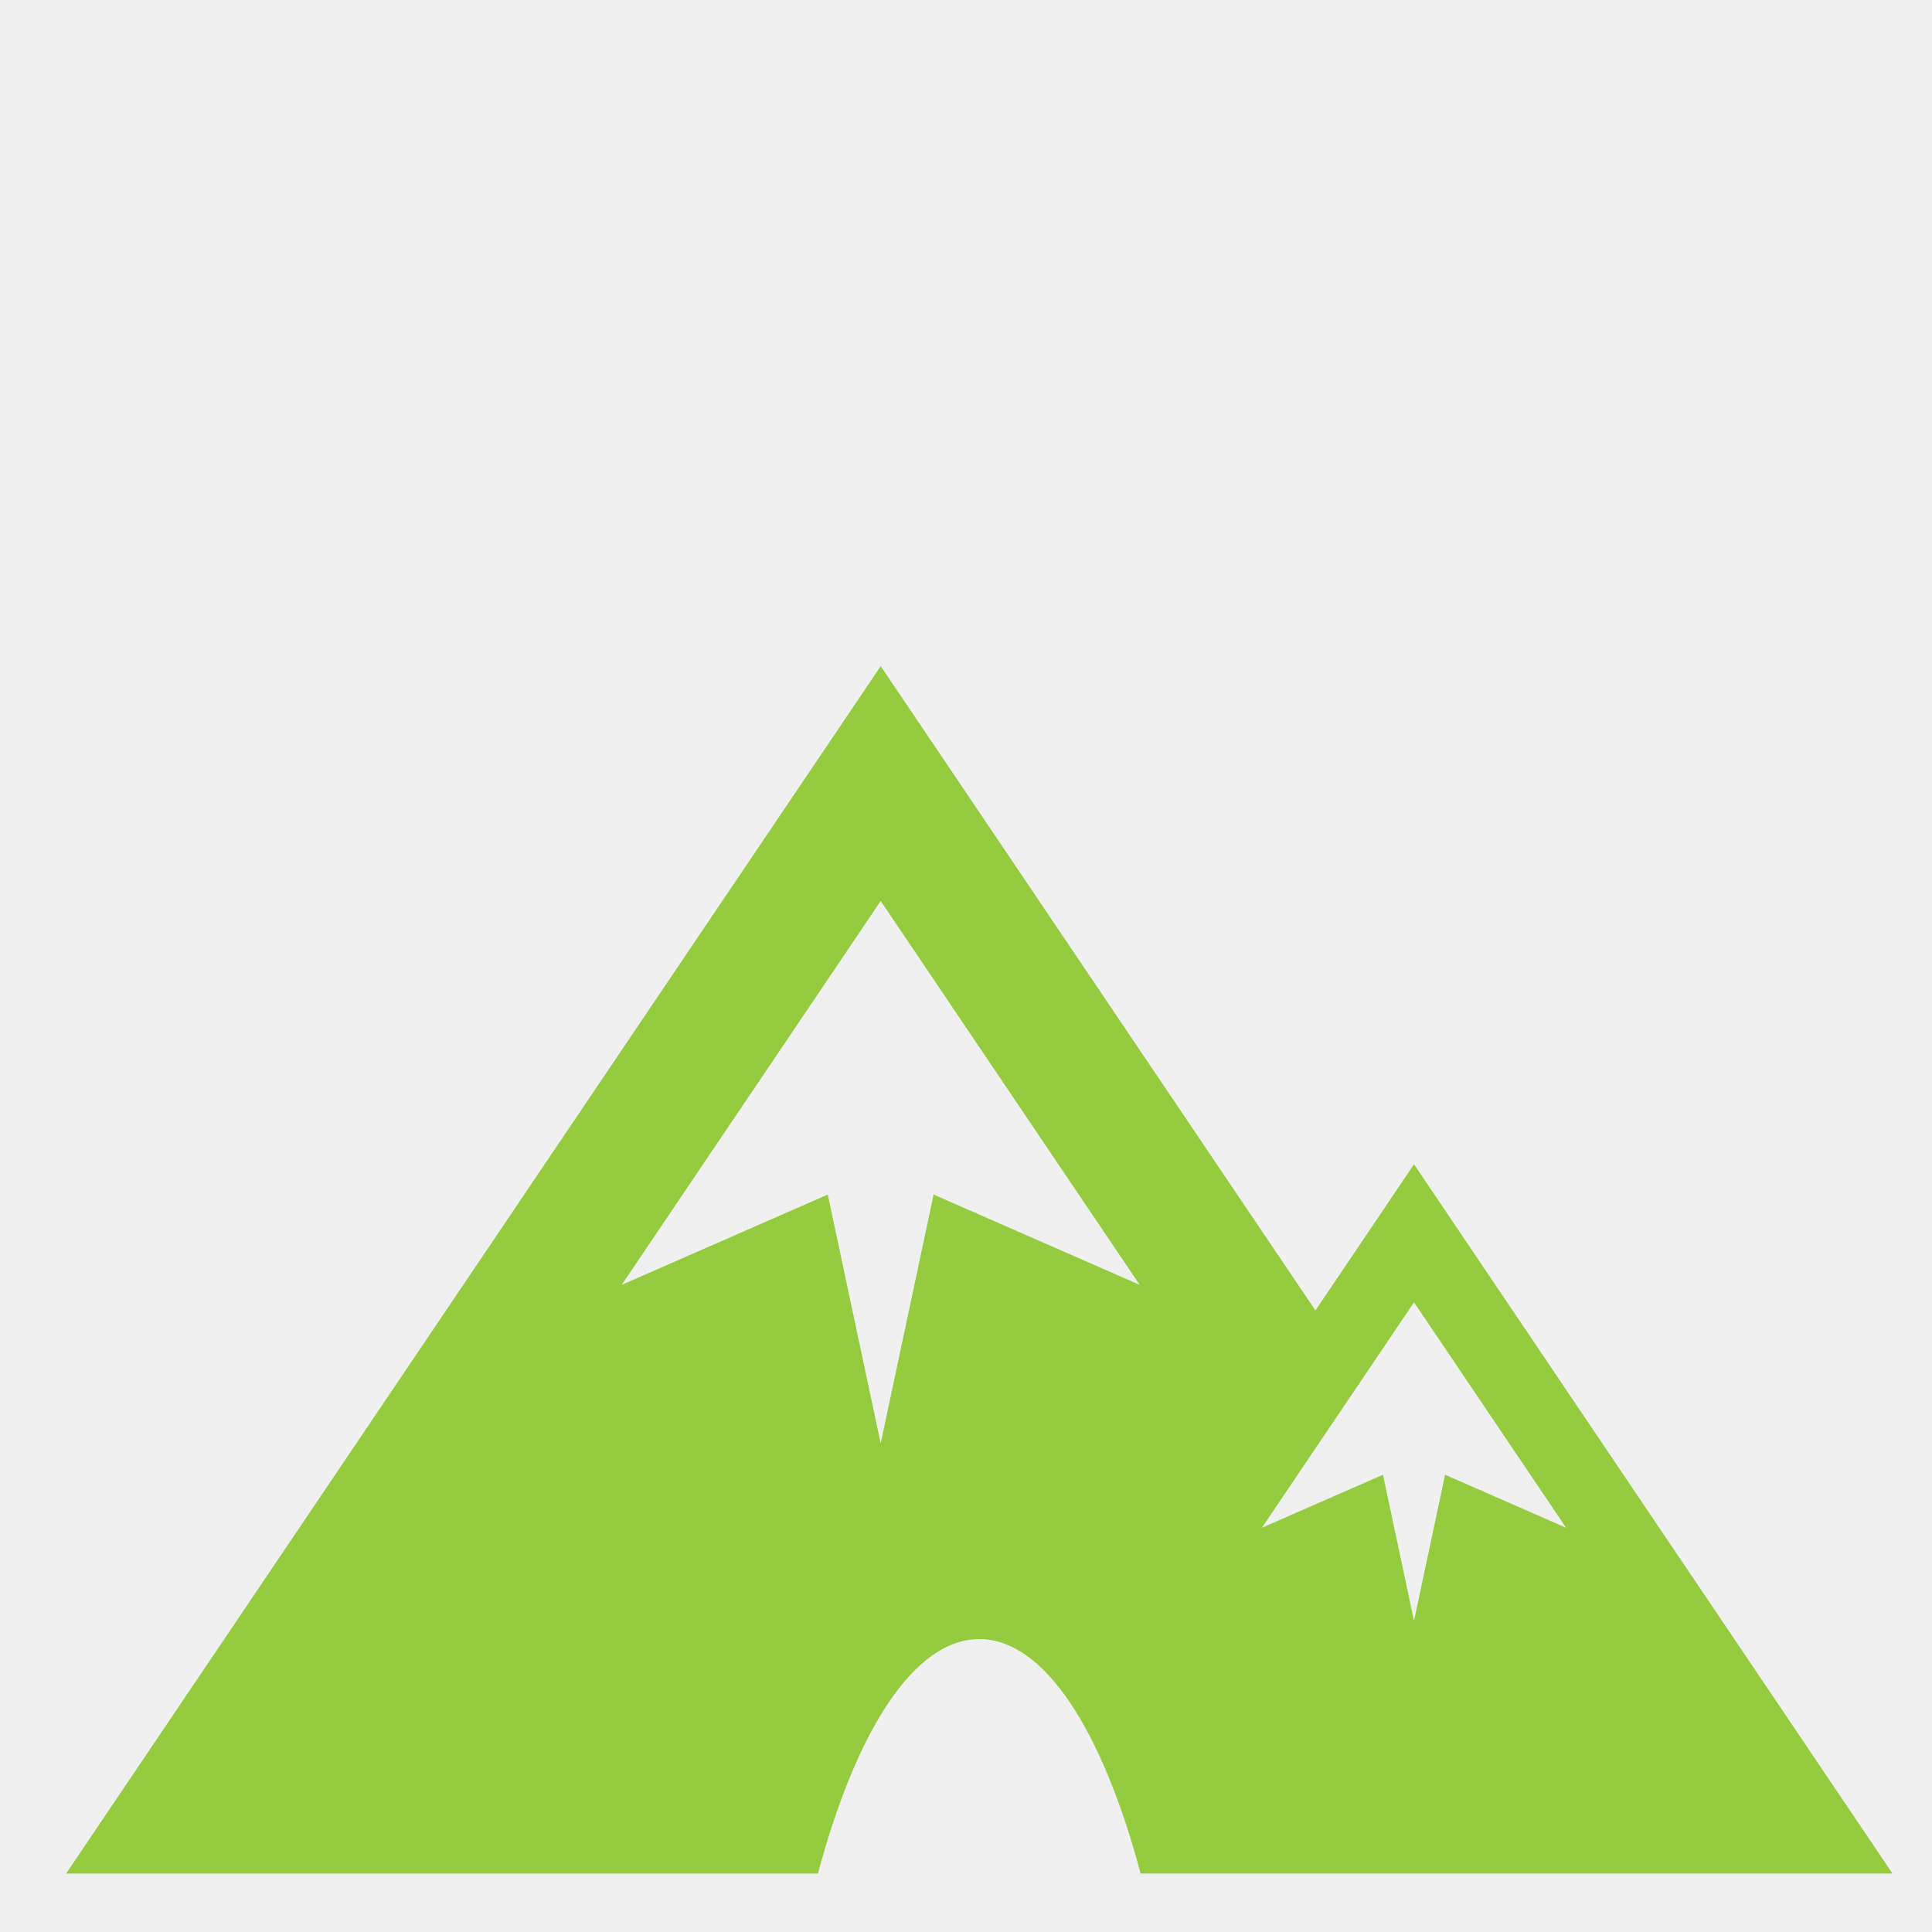
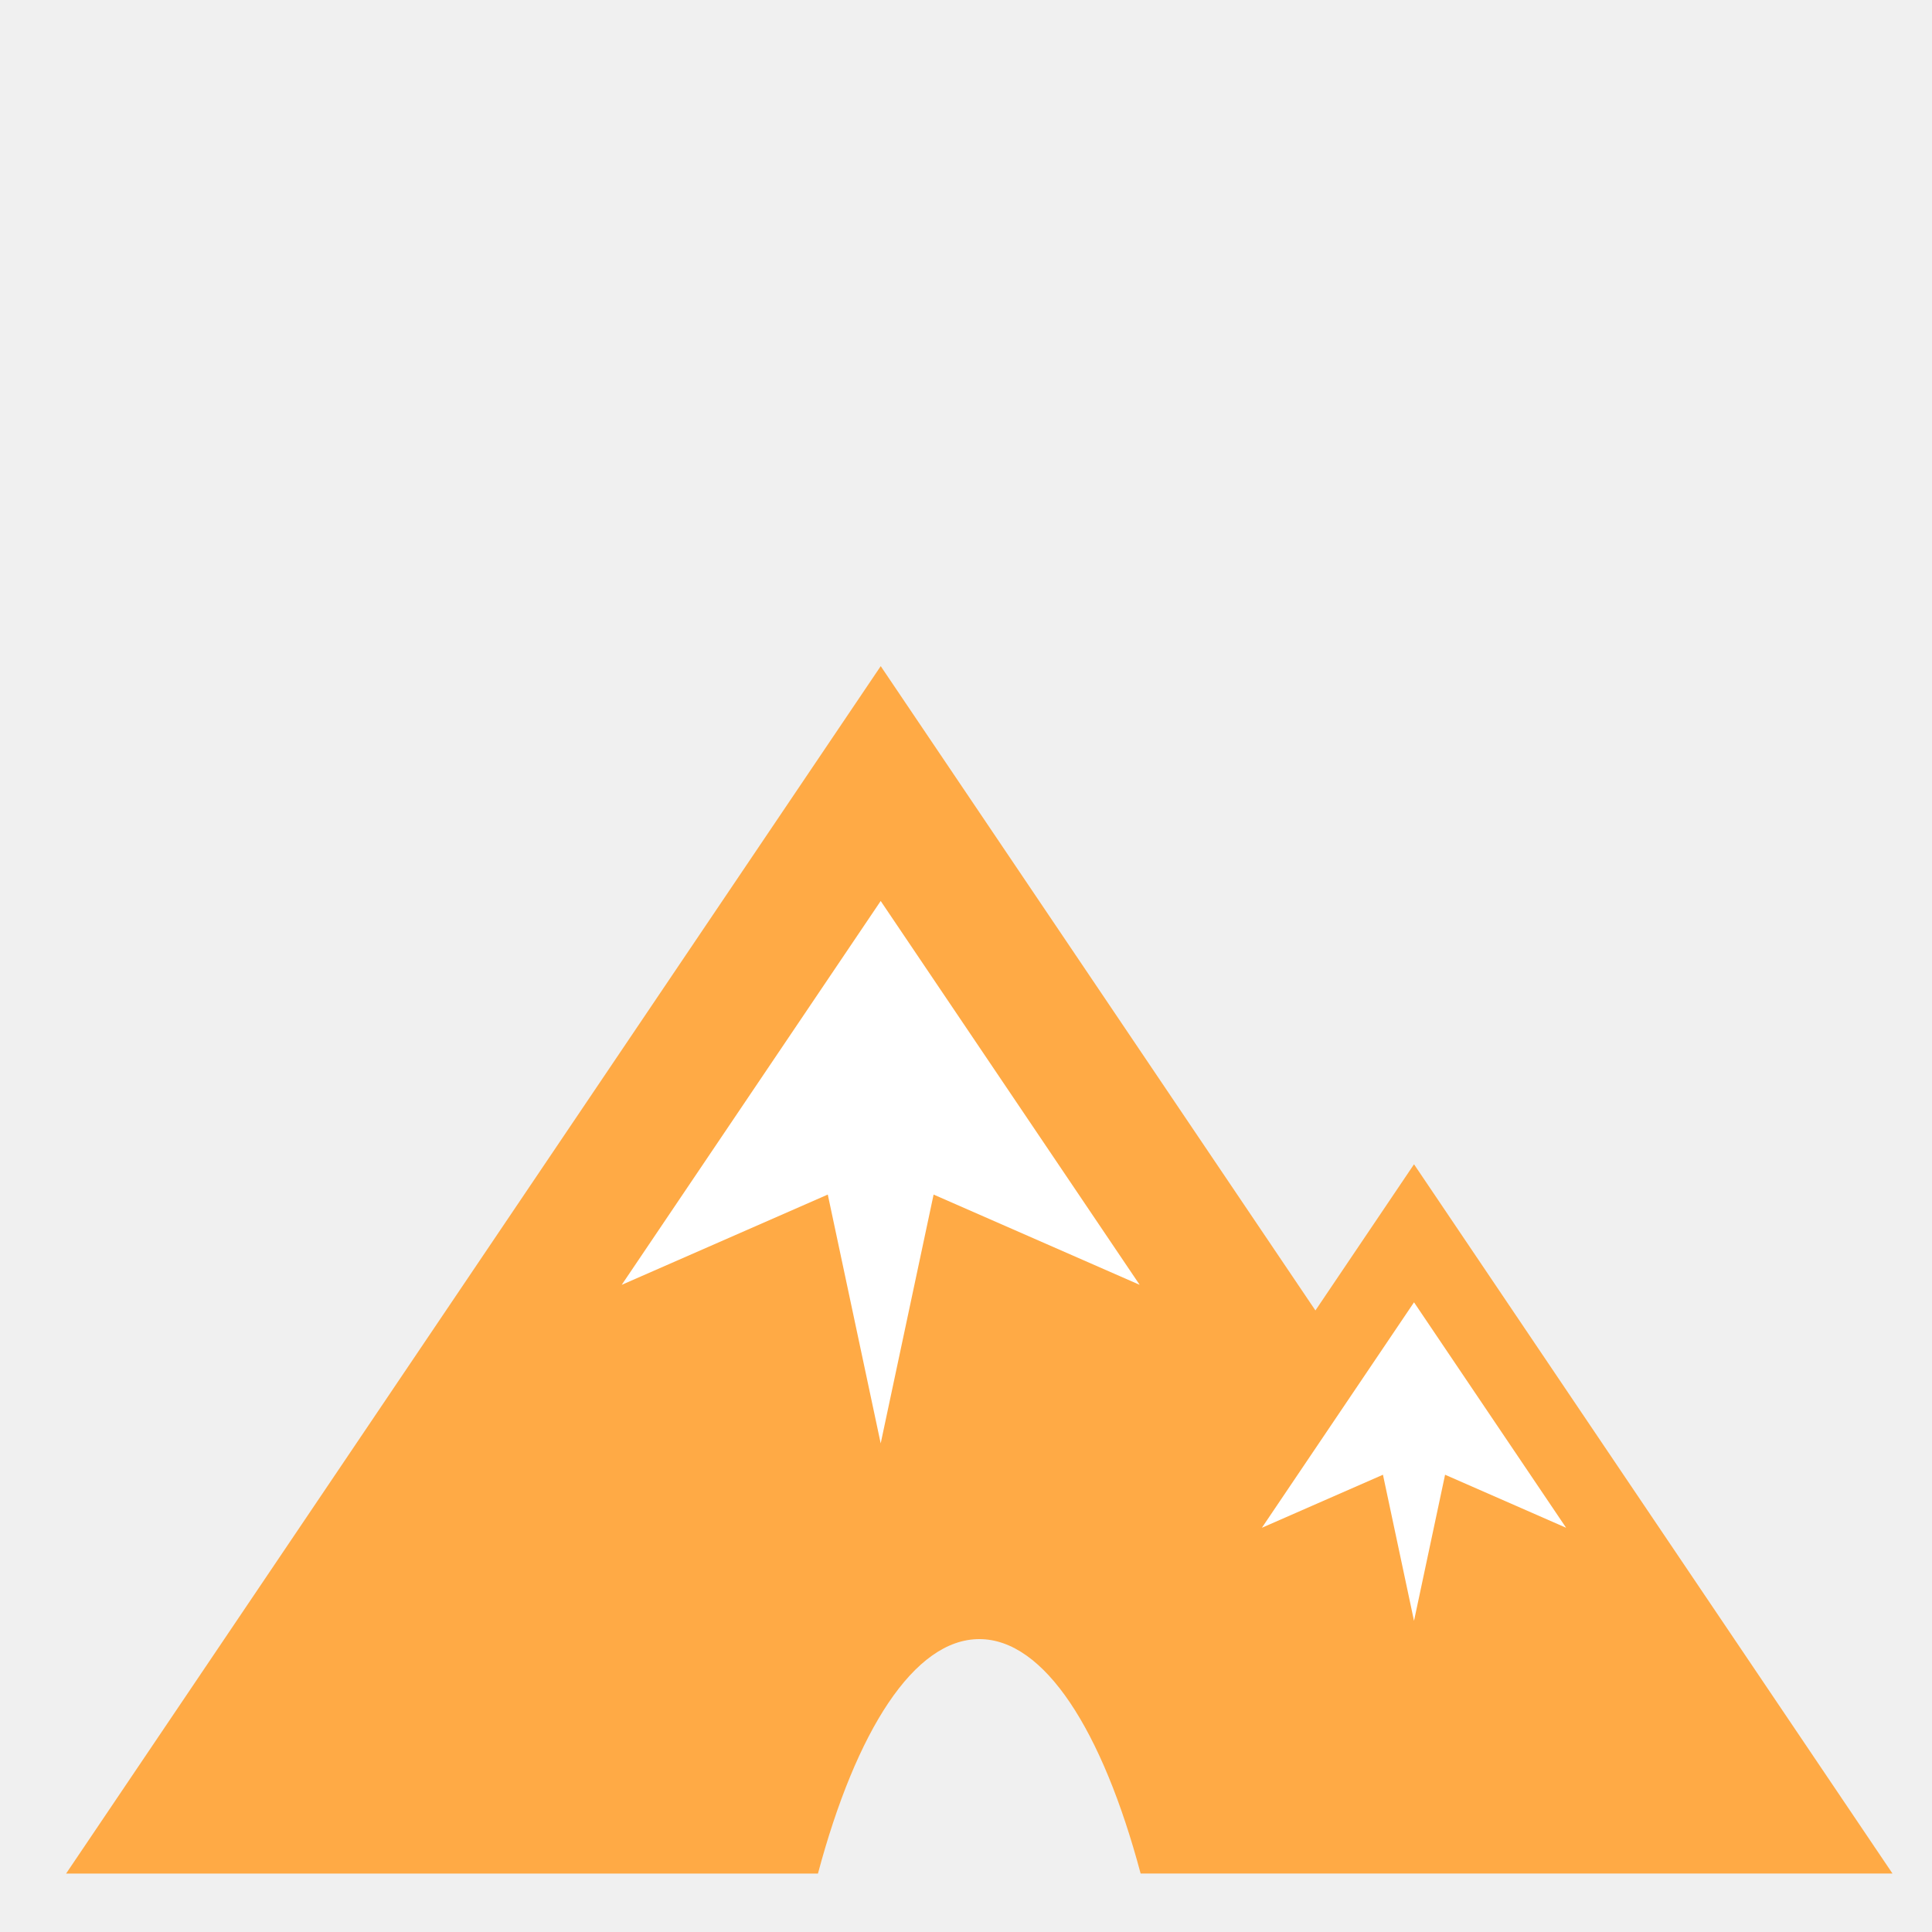
<svg xmlns="http://www.w3.org/2000/svg" width="65" height="65" viewBox="0 0 65 65" id="svg2" version="1.1">
  <defs id="defs4" />
  <g id="layer1" transform="translate(0,-987.3622)">
-     <path d="m 29.63,1017.675 8.713,12.914 -6.933,-3.037 -1.78,8.371 -1.78,-8.371 -6.933,3.037 8.713,-12.914 z m 17.943,13.502 5.117,7.585 -4.072,-1.784 -1.045,4.916 -1.045,-4.916 -4.073,1.784 5.118,-7.585 z m -14.625,11.331 c 2.19,0 4.142,3.075 5.427,7.886 l 25.295,0 -16.097,-23.861 -3.317,4.918 -14.625,-21.677 -27.407,40.622 25.295,0 c 1.285,-4.811 3.238,-7.888 5.429,-7.888" style="fill:#95cb3e;fill-opacity:1;fill-rule:nonzero;stroke:none" id="path58" />
+     <path style="fill:#ffffff;fill-rule:evenodd;stroke:none;stroke-width:1px;stroke-linecap:butt;stroke-linejoin:miter;stroke-opacity:1" d="m 18.393,1031.916 11.161,-17.411 11.339,18.929 -7.321,-2.768 -2.054,7.768 -6.696,-6.964 z" id="path4164" />
+     <path style="fill:#ffffff;fill-rule:evenodd;stroke:none;stroke-width:1px;stroke-linecap:butt;stroke-linejoin:miter;stroke-opacity:1" d="m 45.625,1040.487 -5.982,-1.696 8.571,-9.196 6.518,10.446 -4.643,-1.25 -0.893,3.393 -4.643,0.714 z" id="path4166" />
+     <path d="m 29.63,1017.675 8.713,12.914 -6.933,-3.037 -1.78,8.371 -1.78,-8.371 -6.933,3.037 8.713,-12.914 z m 17.943,13.502 5.117,7.585 -4.072,-1.784 -1.045,4.916 -1.045,-4.916 -4.073,1.784 5.118,-7.585 z m -14.625,11.331 c 2.19,0 4.142,3.075 5.427,7.886 l 25.295,0 -16.097,-23.861 -3.317,4.918 -14.625,-21.677 -27.407,40.622 25.295,0 c 1.285,-4.811 3.238,-7.888 5.429,-7.888" style="fill:#FFAA45;fill-opacity:1;fill-rule:nonzero;stroke:none" id="path58" />
  </g>
</svg>
